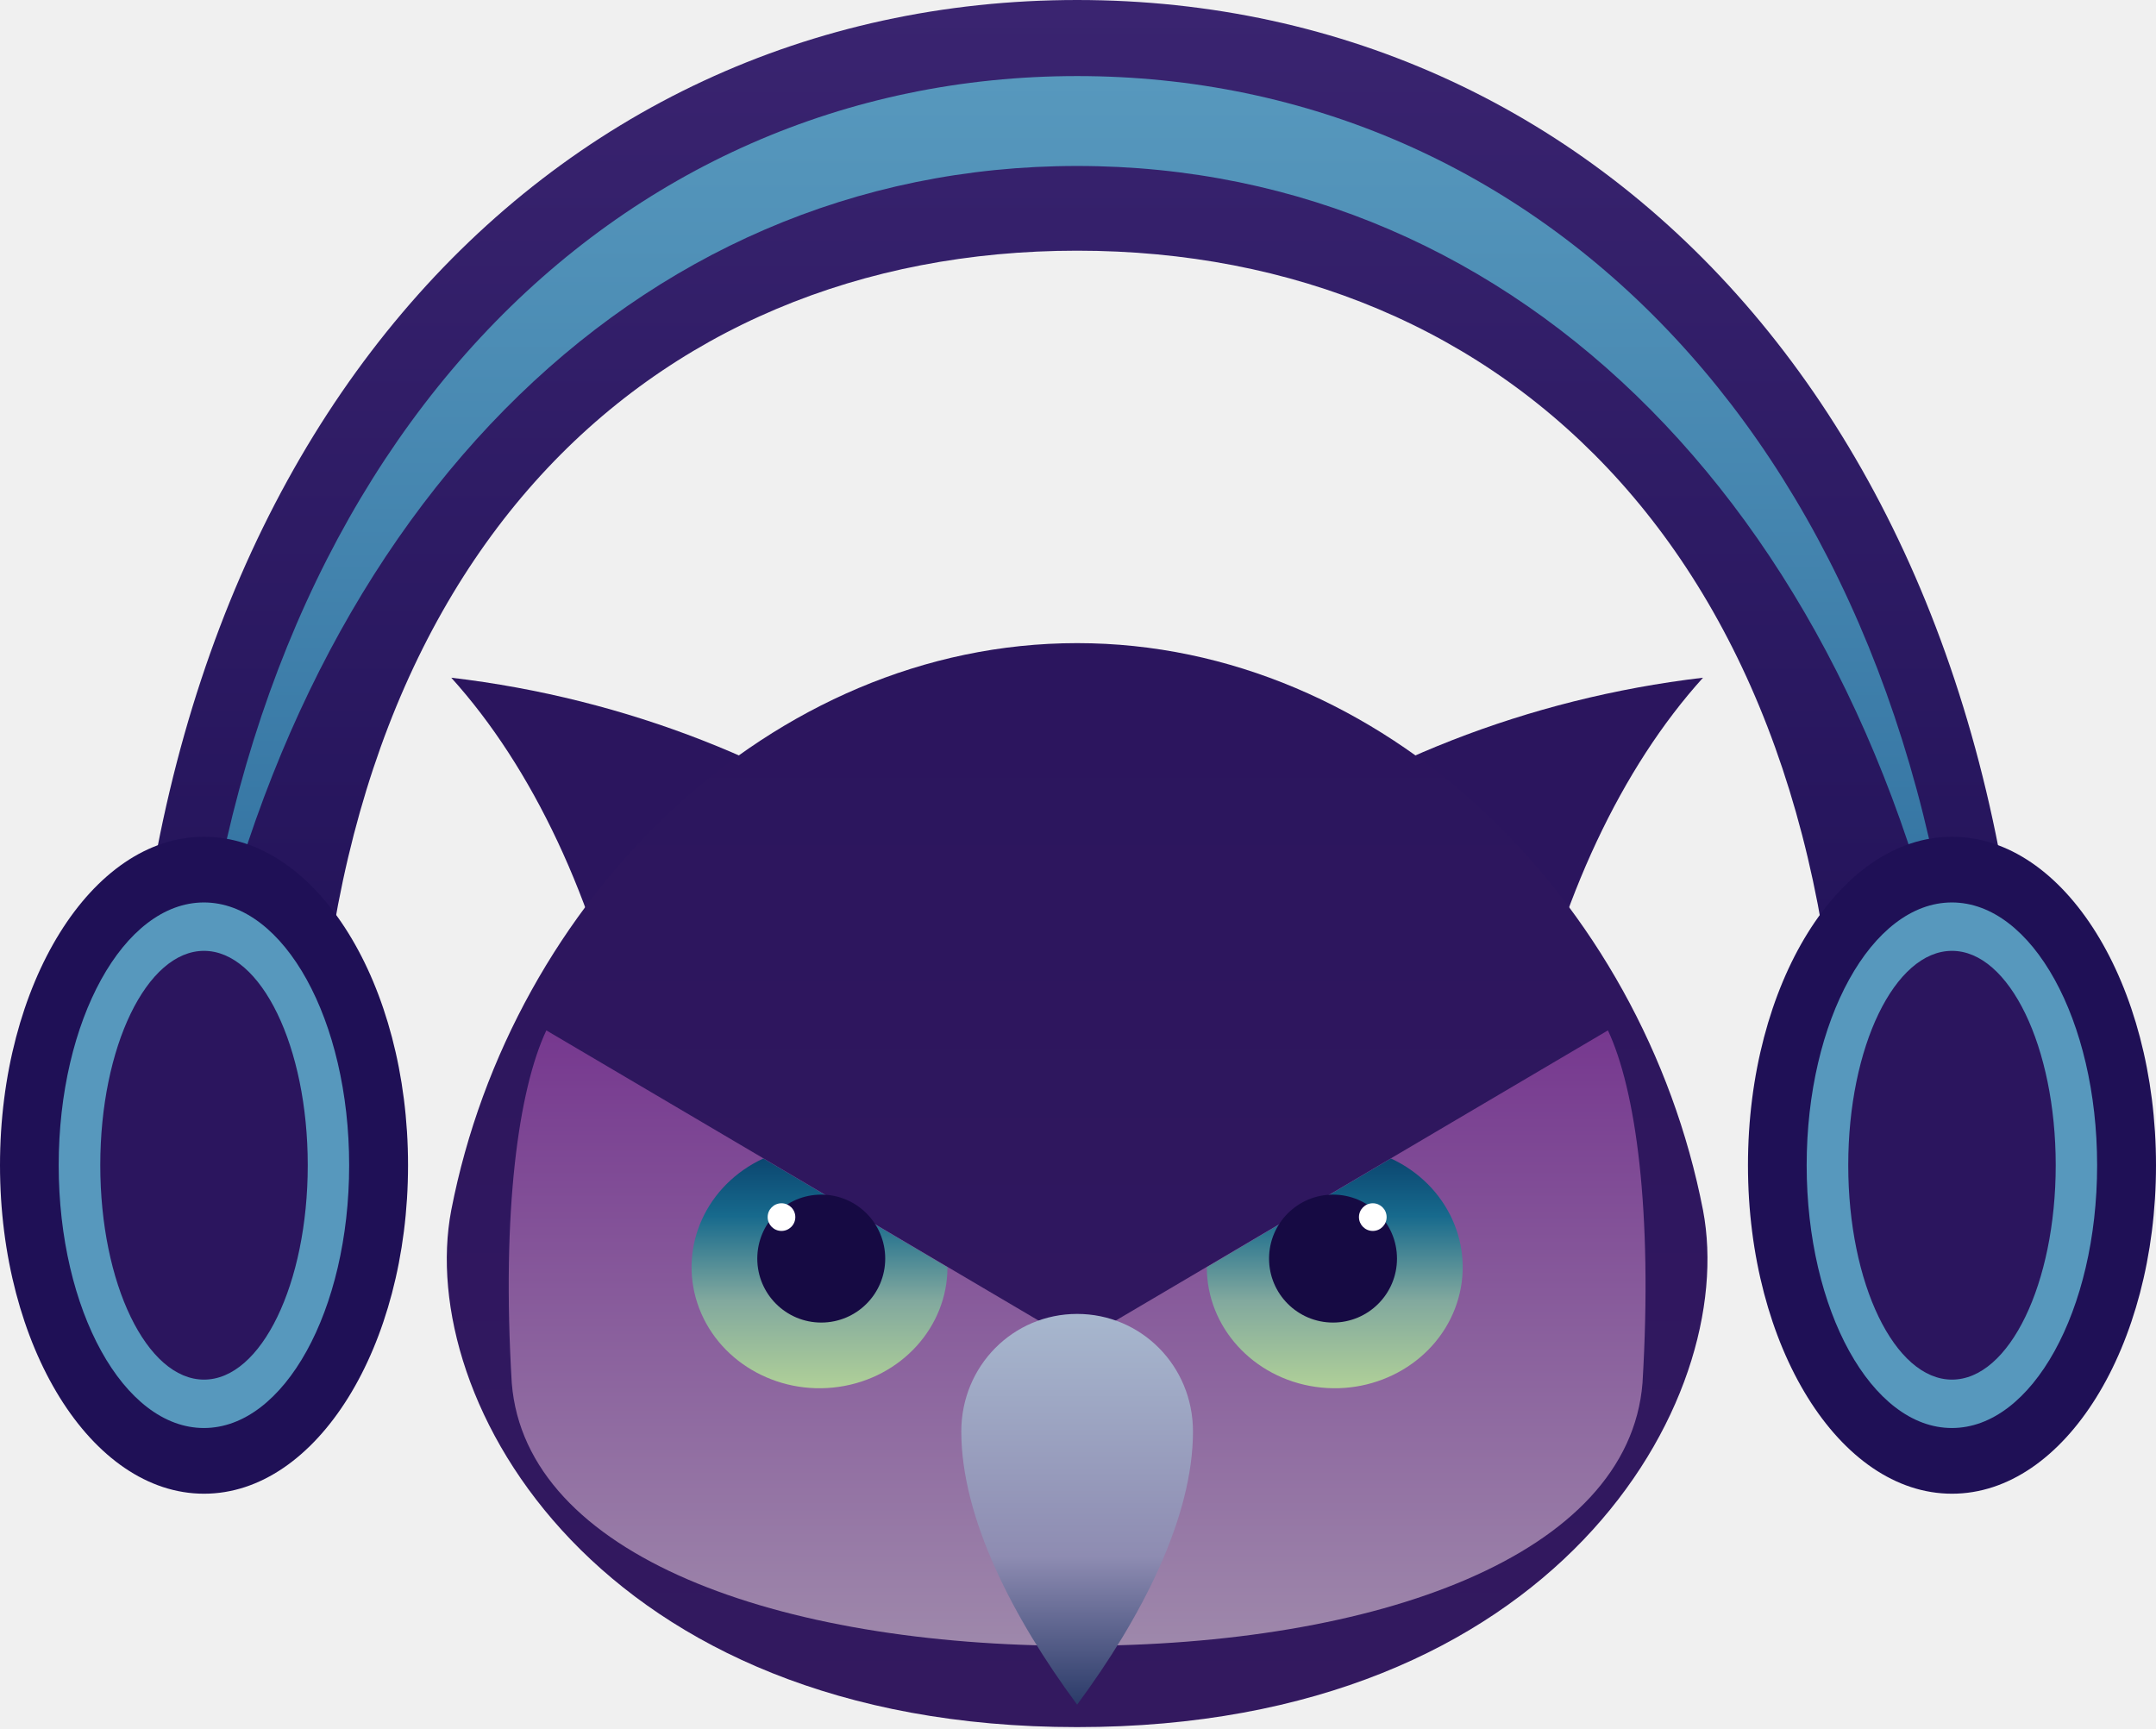
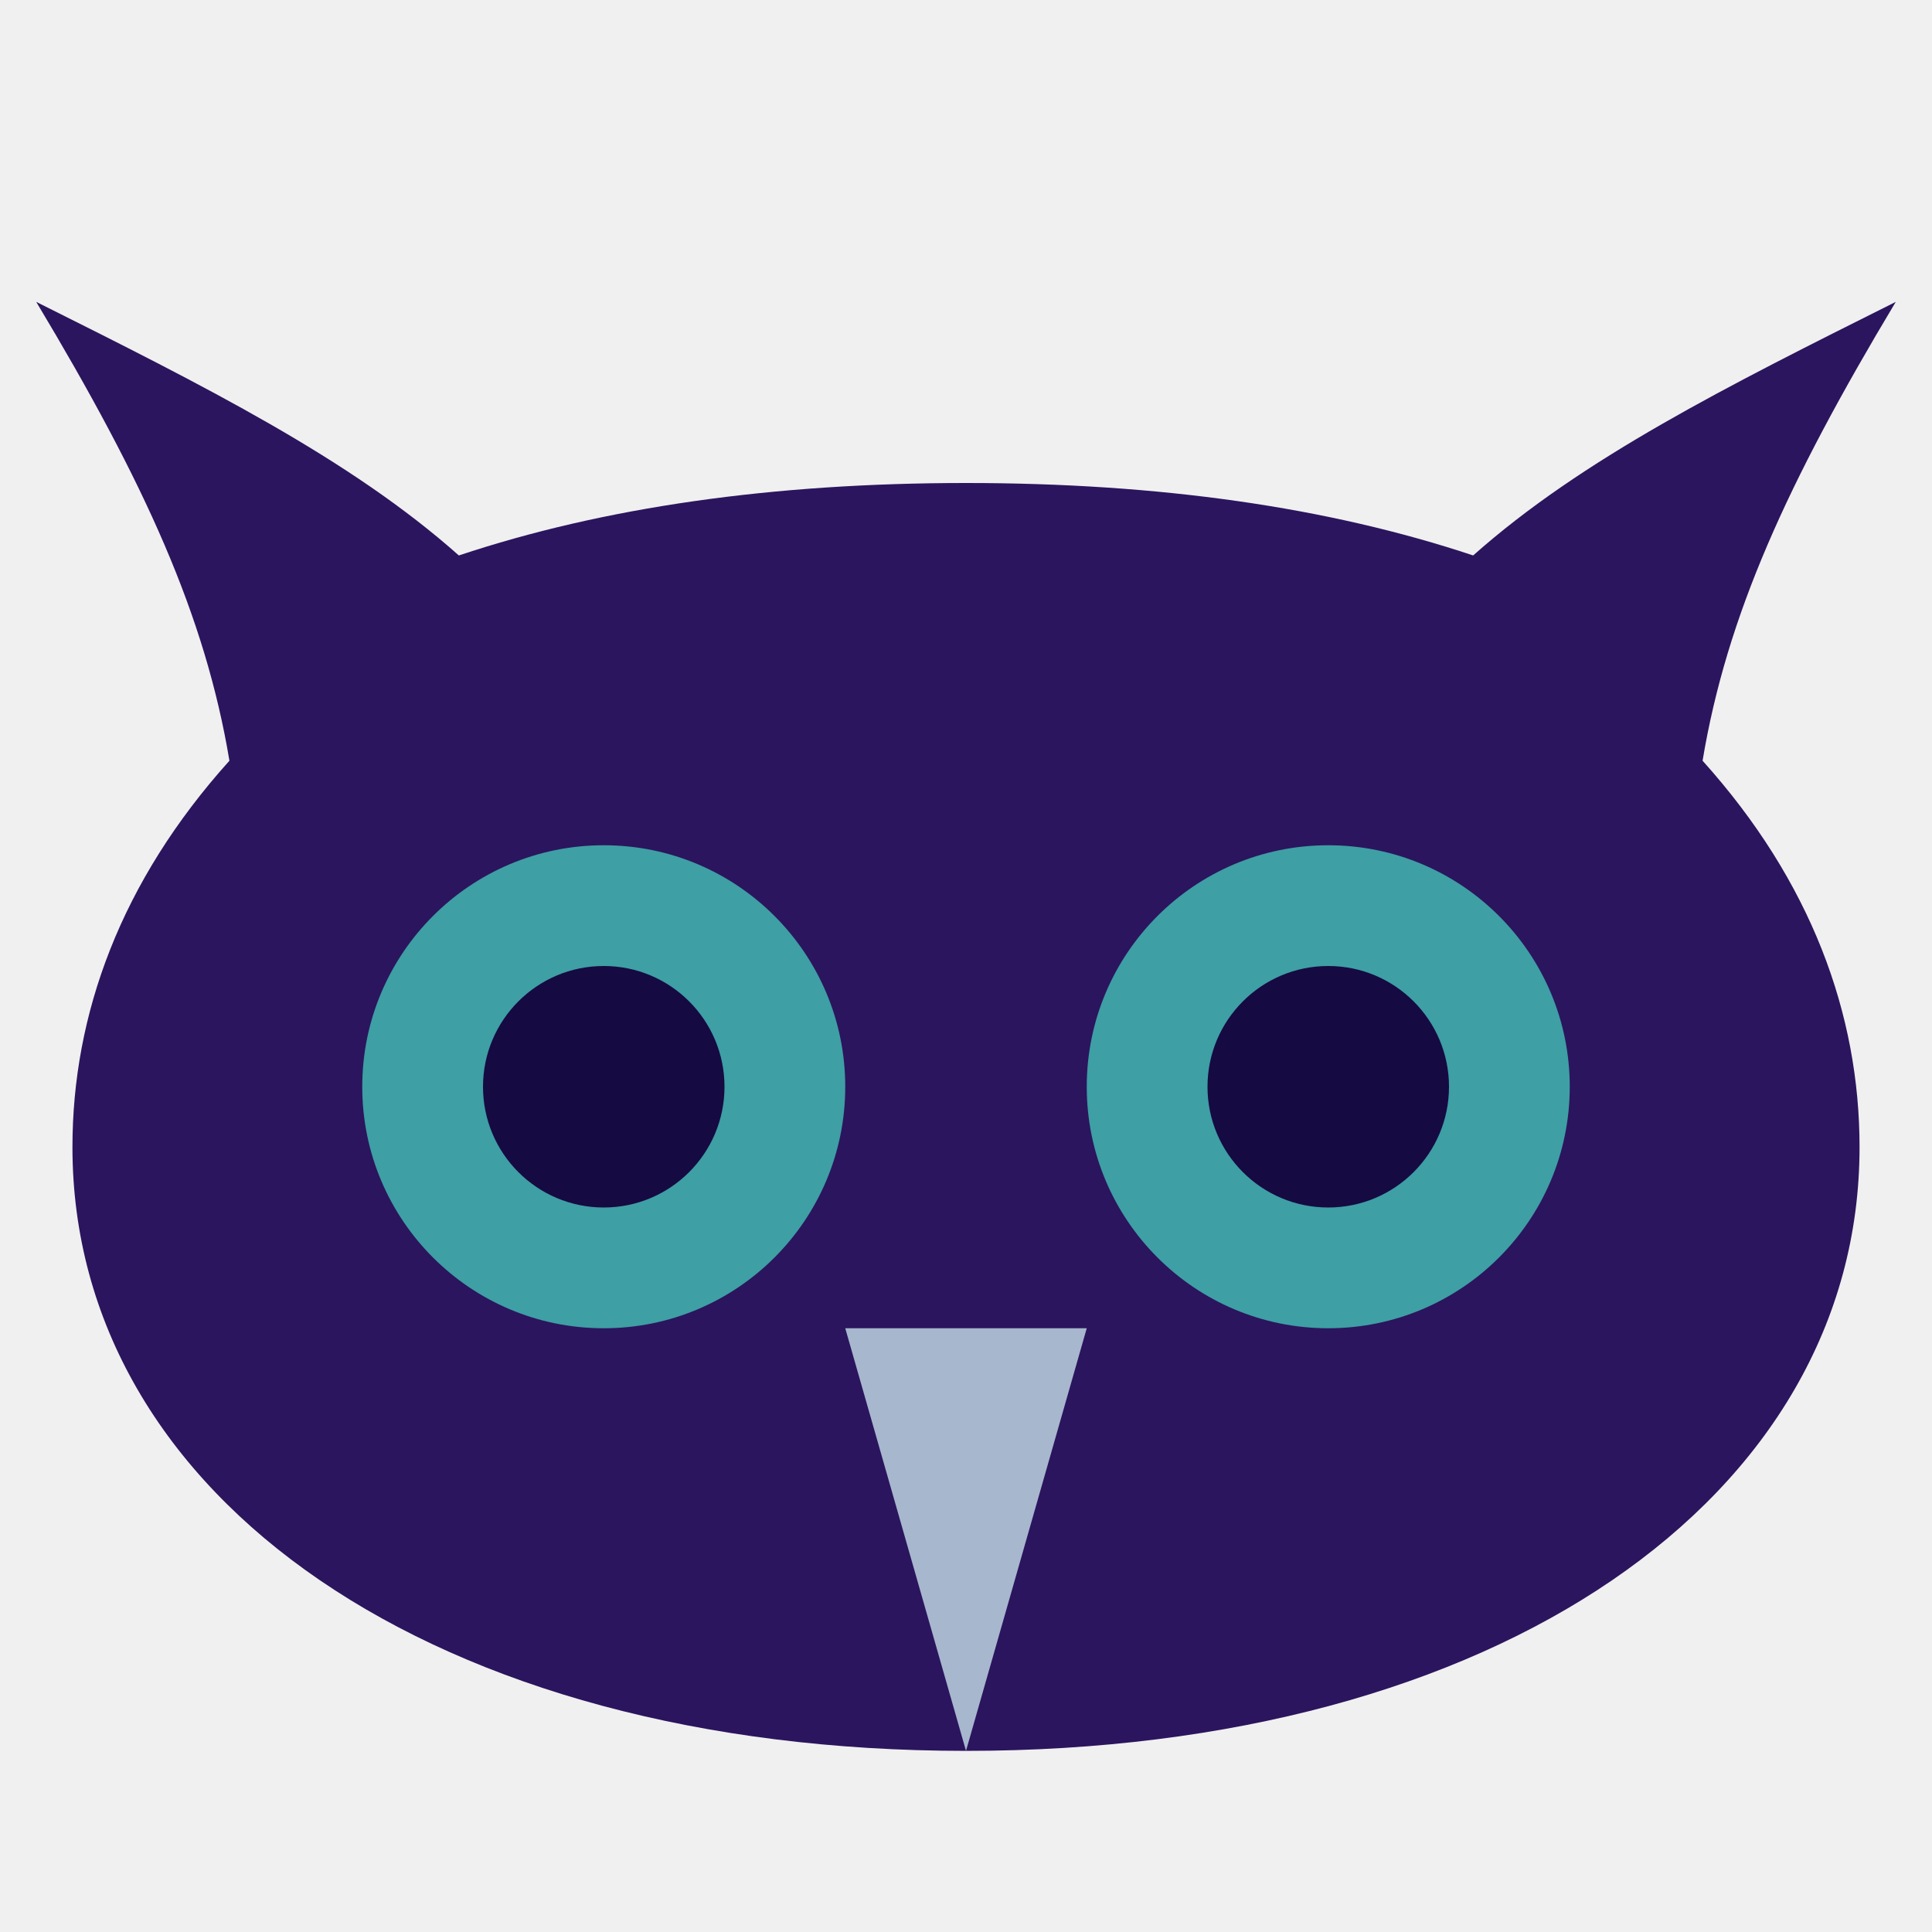
- <svg xmlns="http://www.w3.org/2000/svg" viewBox="0 0 1247 1000" width="1247" height="1000">
-   <defs>
-     <linearGradient id="rp-band" x1="0" y1="1" x2="0" y2="0">
-       <stop offset="0" stop-color="#1F1056" />
-       <stop offset="1" stop-color="#3A2470" />
-     </linearGradient>
-     <linearGradient id="rp-sheen" x1="0" y1="1" x2="0" y2="0">
-       <stop offset="0" stop-color="#2E6E9E" />
-       <stop offset="1" stop-color="#5798BD" />
-     </linearGradient>
-     <linearGradient id="rp-head" x1="0" y1="0" x2="0" y2="1">
-       <stop offset="0" stop-color="#2B155E" />
-       <stop offset="1" stop-color="#33195F" />
-     </linearGradient>
-     <linearGradient id="rp-face" x1="0" y1="0" x2="0" y2="1">
-       <stop offset="0" stop-color="#76388F" />
-       <stop offset="1" stop-color="#9E88AB" />
-     </linearGradient>
-     <linearGradient id="rp-iris" x1="0" y1="0" x2="0" y2="1">
-       <stop offset="0" stop-color="#0B4670" />
-       <stop offset="0.25" stop-color="#176A8D" />
-       <stop offset="0.62" stop-color="#82A99E" />
-       <stop offset="1" stop-color="#B0D098" />
-     </linearGradient>
-     <linearGradient id="rp-beak" x1="0" y1="0" x2="0" y2="1">
-       <stop offset="0" stop-color="#A7B7CE" />
-       <stop offset="0.62" stop-color="#8E8CB2" />
-       <stop offset="1" stop-color="#2B3B69" />
-     </linearGradient>
-   </defs>
-   <g id="rp-g-band">
-     <path d="M 74 674 C 74 258 314 0 623 0 C 932 0 1173 258 1173 674              L 1065 674 C 1065 326 872 145 623 145 C 374 145 182 326 182 674 Z" fill="url(#rp-band)" />
-     <path d="M 112 612 C 140 258 356 44 623 44 C 890 44 1107 258 1135 612              C 1080 300 880 96 623 96 C 366 96 167 300 112 612 Z" fill="url(#rp-sheen)" />
-   </g>
-   <g id="rp-g-cups">
-     <ellipse cx="118" cy="674" rx="118" ry="190" fill="#1F1056" />
-     <ellipse cx="1129" cy="674" rx="118" ry="190" fill="#1F1056" />
-     <path fill="#5798BD" fill-rule="evenodd" d="M 118 522 A 84 152 0 1 1 117.9 522 Z M 118 552 A 58 122 0 1 0 118.1 552 Z" />
-     <path fill="#5798BD" fill-rule="evenodd" d="M 1129 522 A 84 152 0 1 1 1128.9 522 Z M 1129 552 A 58 122 0 1 0 1129.1 552 Z" />
-     <ellipse cx="118" cy="674" rx="60" ry="124" fill="#2B155E" />
-     <ellipse cx="1129" cy="674" rx="60" ry="124" fill="#2B155E" />
-   </g>
-   <g id="rp-g-tufts">
-     <path d="M 261 392 C 363 404 457 442 530 496              C 460 520 403 560 363 610 C 344 520 308 444 261 392 Z" fill="#2B155E" />
-     <path d="M 985 392 C 883 404 789 442 716 496              C 786 520 843 560 883 610 C 902 520 938 444 985 392 Z" fill="#2B155E" />
-   </g>
-   <path id="rp-head" fill="url(#rp-head)" d="M 623 372 C 800 372 950 520 985 700            C 1006 810 900 999 623 999 C 346 999 240 810 261 700            C 296 520 446 372 623 372 Z" />
-   <path id="rp-face" fill="url(#rp-face)" d="M 623 777 L 316 596            C 300 630 290 700 296 800            C 304 900 450 952 623 952            C 796 952 942 900 950 800            C 956 700 946 630 930 596 Z" />
-   <g id="rp-g-eyes">
-     <path fill="url(#rp-iris)" d="M 441.5 670.1 A 74 70 0 1 0 548 733 Z" />
-     <path fill="url(#rp-iris)" d="M 698 733 A 74 70 0 1 0 804.5 670.1 Z" />
-     <circle cx="475" cy="728" r="37" fill="#160A43" />
-     <circle cx="771" cy="728" r="37" fill="#160A43" />
-     <circle cx="452" cy="704" r="8" fill="#FFFFFF" />
-     <circle cx="794" cy="704" r="8" fill="#FFFFFF" />
-   </g>
-   <path id="rp-beak" fill="url(#rp-beak)" d="M 623 760 C 660 760 690 790 690 828            C 690 878 660 936 623 986            C 586 936 556 878 556 828            C 556 790 586 760 623 760 Z" />
+ <svg xmlns="http://www.w3.org/2000/svg" viewBox="0 0 16 16" width="16" height="16">
+   <path id="rp-head" fill="#2B155E" d="M 8 4 C 9.6 4 11 4.2 12.2 4.6            C 13.1 3.8 14.3 3.2 15.7 2.5            C 14.8 4 14.3 5.1 14.1 6.3            C 15 7.3 15.4 8.4 15.4 9.5            C 15.4 12.4 12.4 14.5 8 14.5            C 3.6 14.5 0.6 12.4 0.6 9.5            C 0.6 8.4 1 7.3 1.9 6.3            C 1.7 5.1 1.2 4 0.3 2.5            C 1.7 3.2 2.9 3.8 3.8 4.6            C 5 4.2 6.4 4 8 4 Z" />
+   <circle cx="5" cy="9" r="2" fill="#3E9FA4" />
+   <circle cx="11" cy="9" r="2" fill="#3E9FA4" />
+   <circle cx="5" cy="9" r="1" fill="#160A43" />
+   <circle cx="11" cy="9" r="1" fill="#160A43" />
+   <path id="rp-beak" fill="#A7B7CE" d="M 7 11 L 9 11 L 8 14.5 Z" />
</svg>
